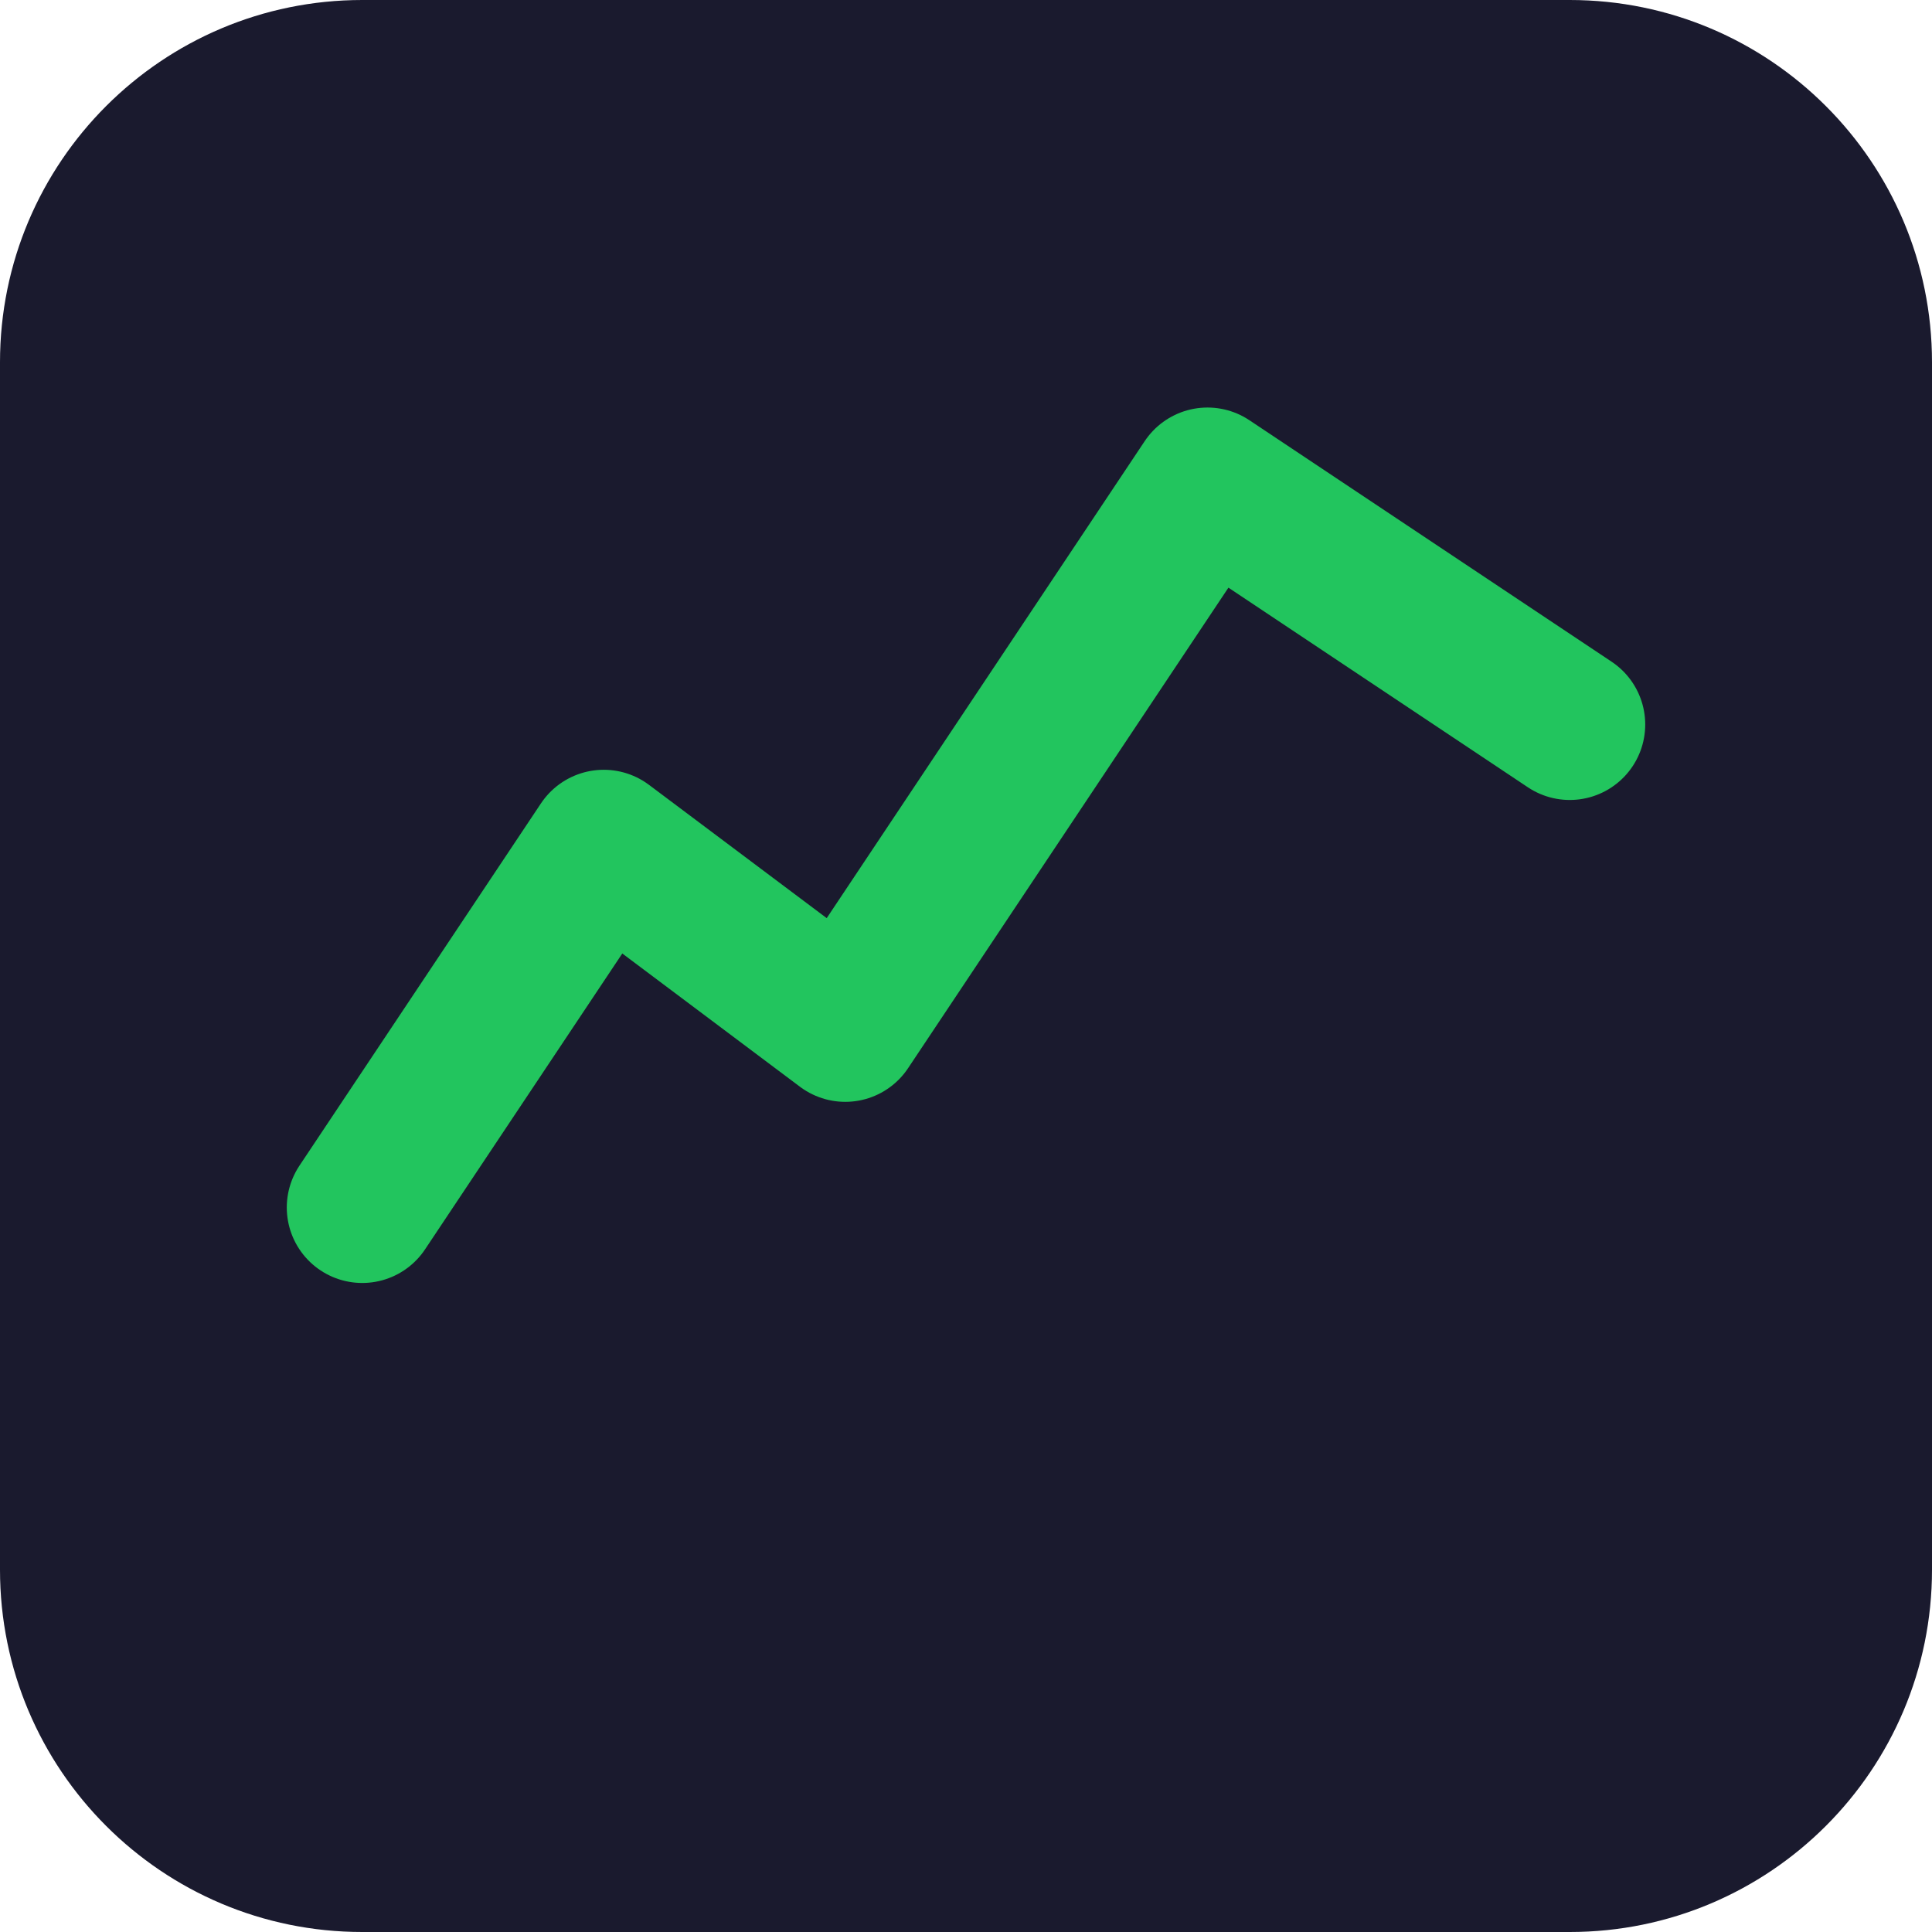
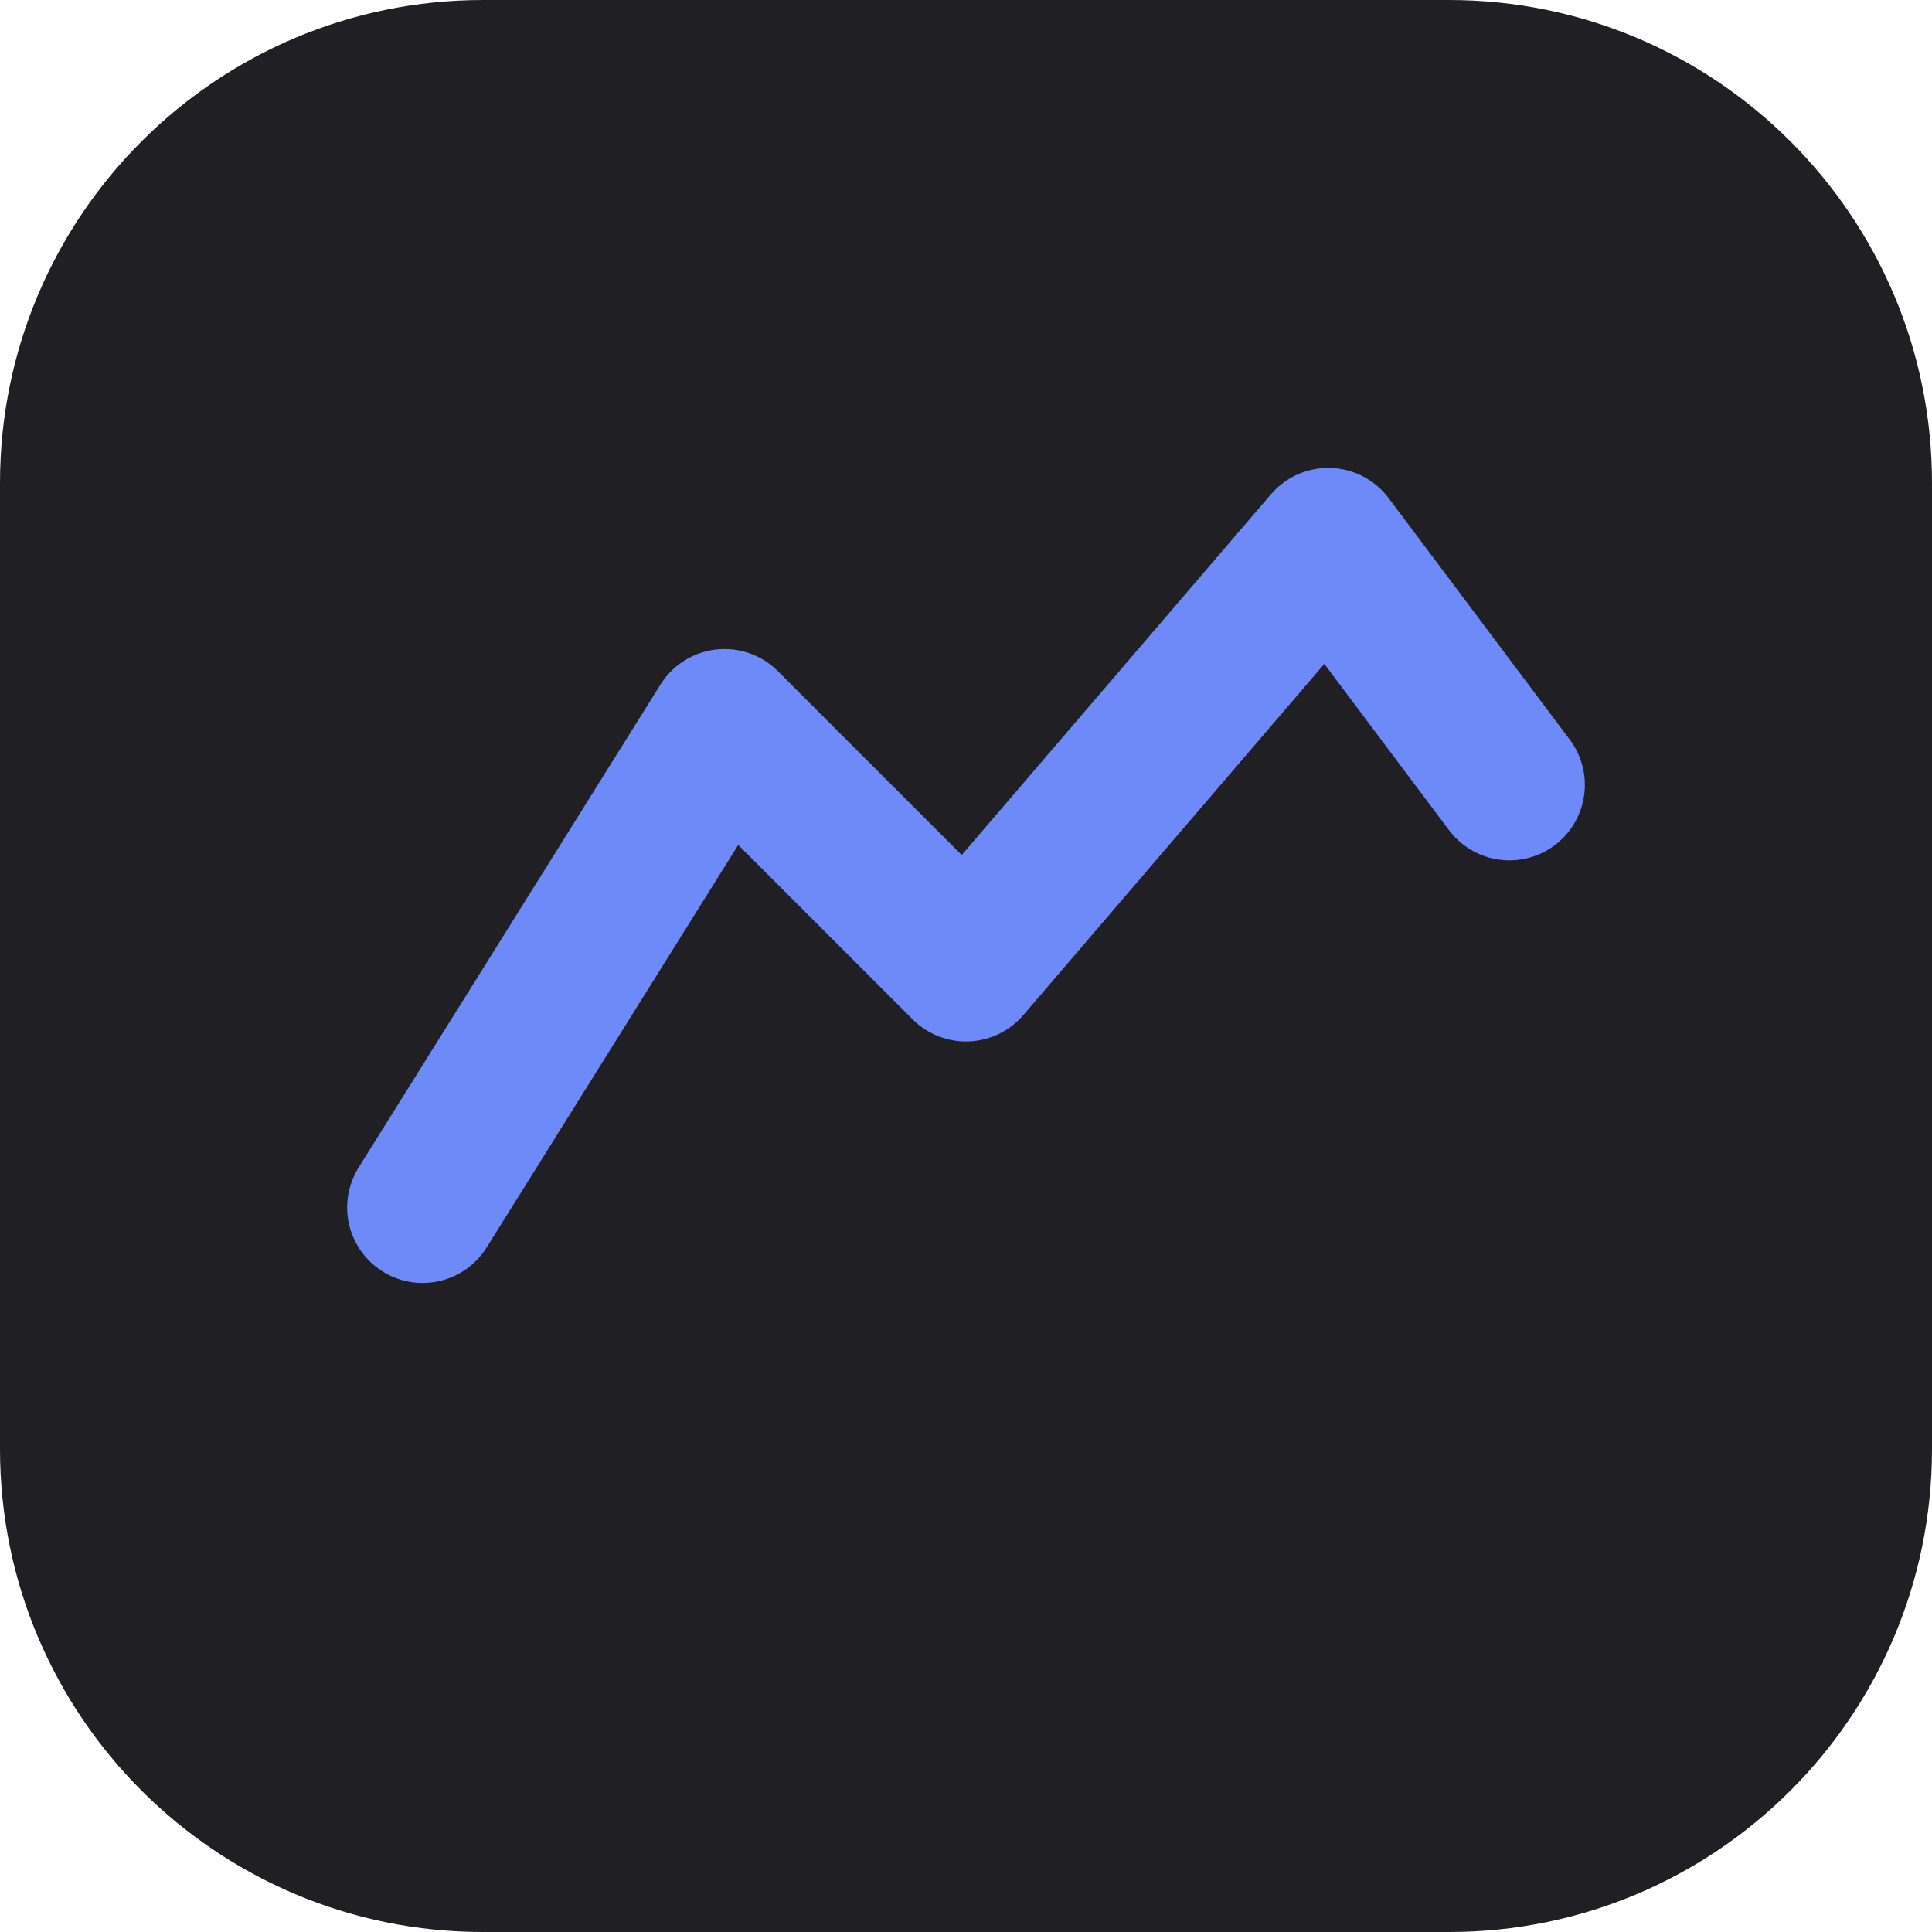
<svg xmlns="http://www.w3.org/2000/svg" viewBox="0 0 32 32">
-   <rect width="32" height="32" rx="6" fill="#1a1a2e" />
-   <path d="M6 20 L10 14 L14 17 L20 8 L26 12" stroke="#22c55e" stroke-width="2.5" fill="none" stroke-linecap="round" stroke-linejoin="round" />
+   <rect width="32" height="32" rx="8" fill="#1f1f24" />
+   <path d="M7 20 L12 12 L16 16 L22 9 L25 13" stroke="#6e8af8" stroke-width="2.5" fill="none" stroke-linecap="round" stroke-linejoin="round" />
</svg>
